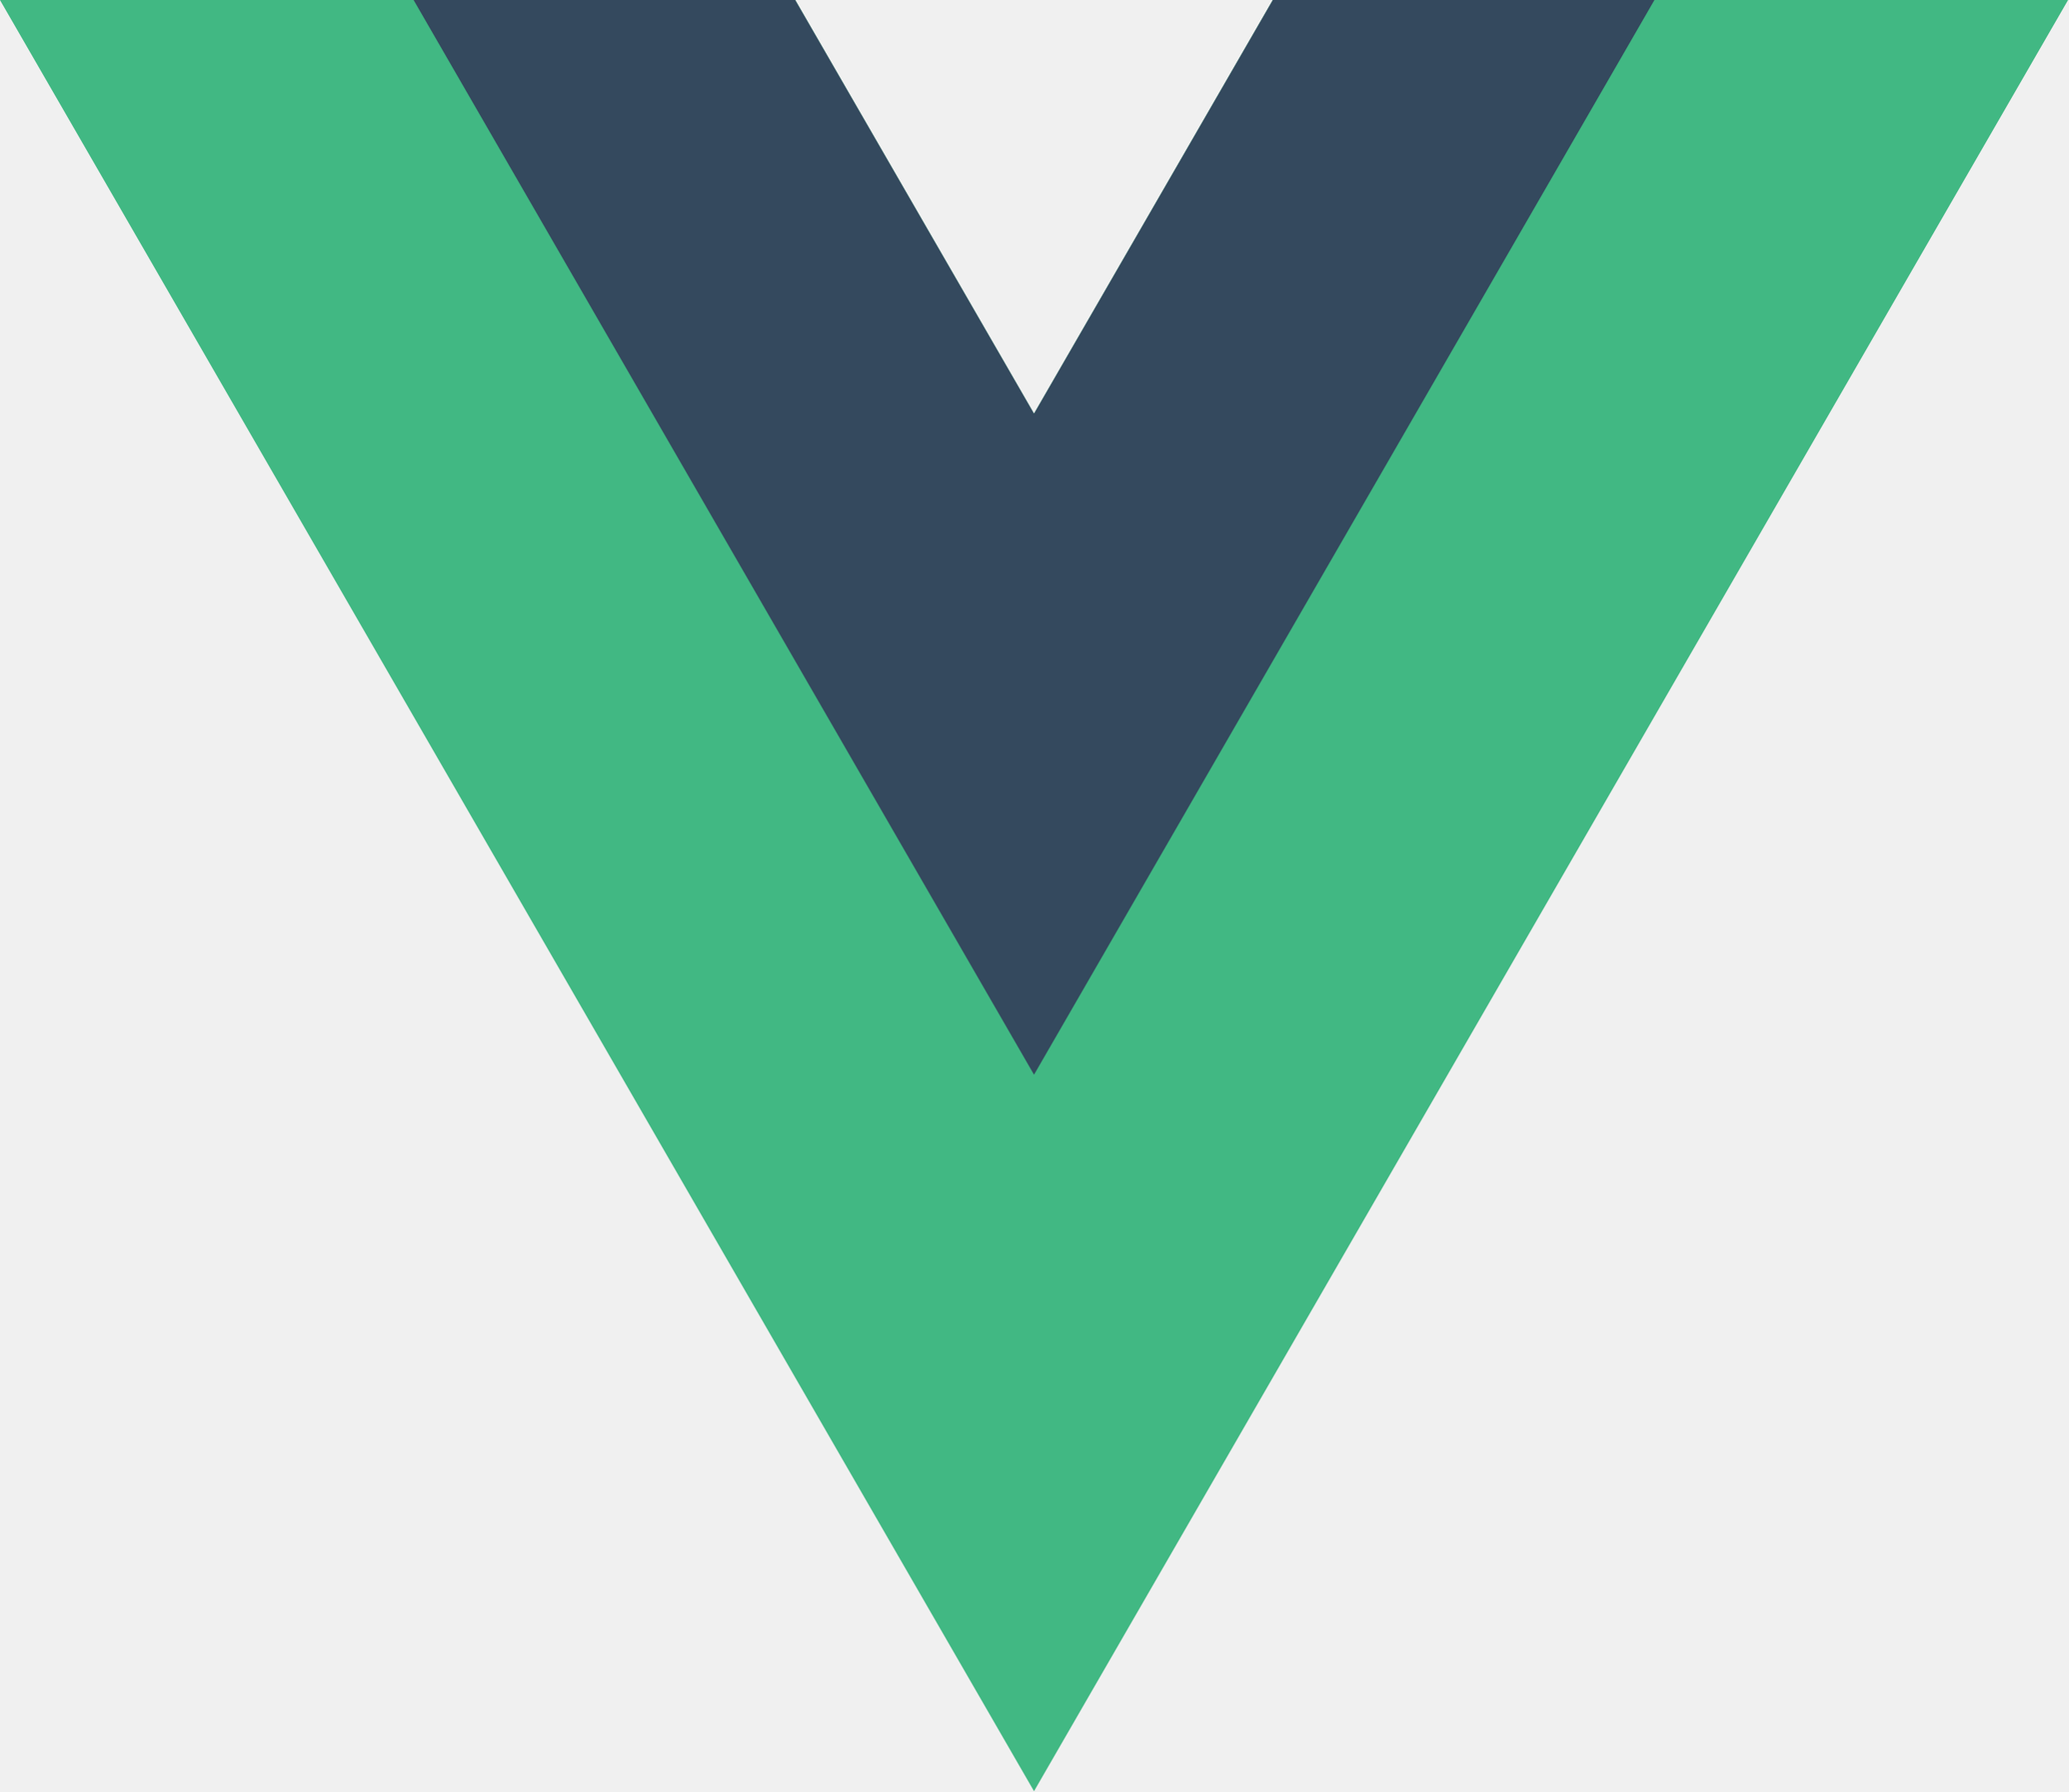
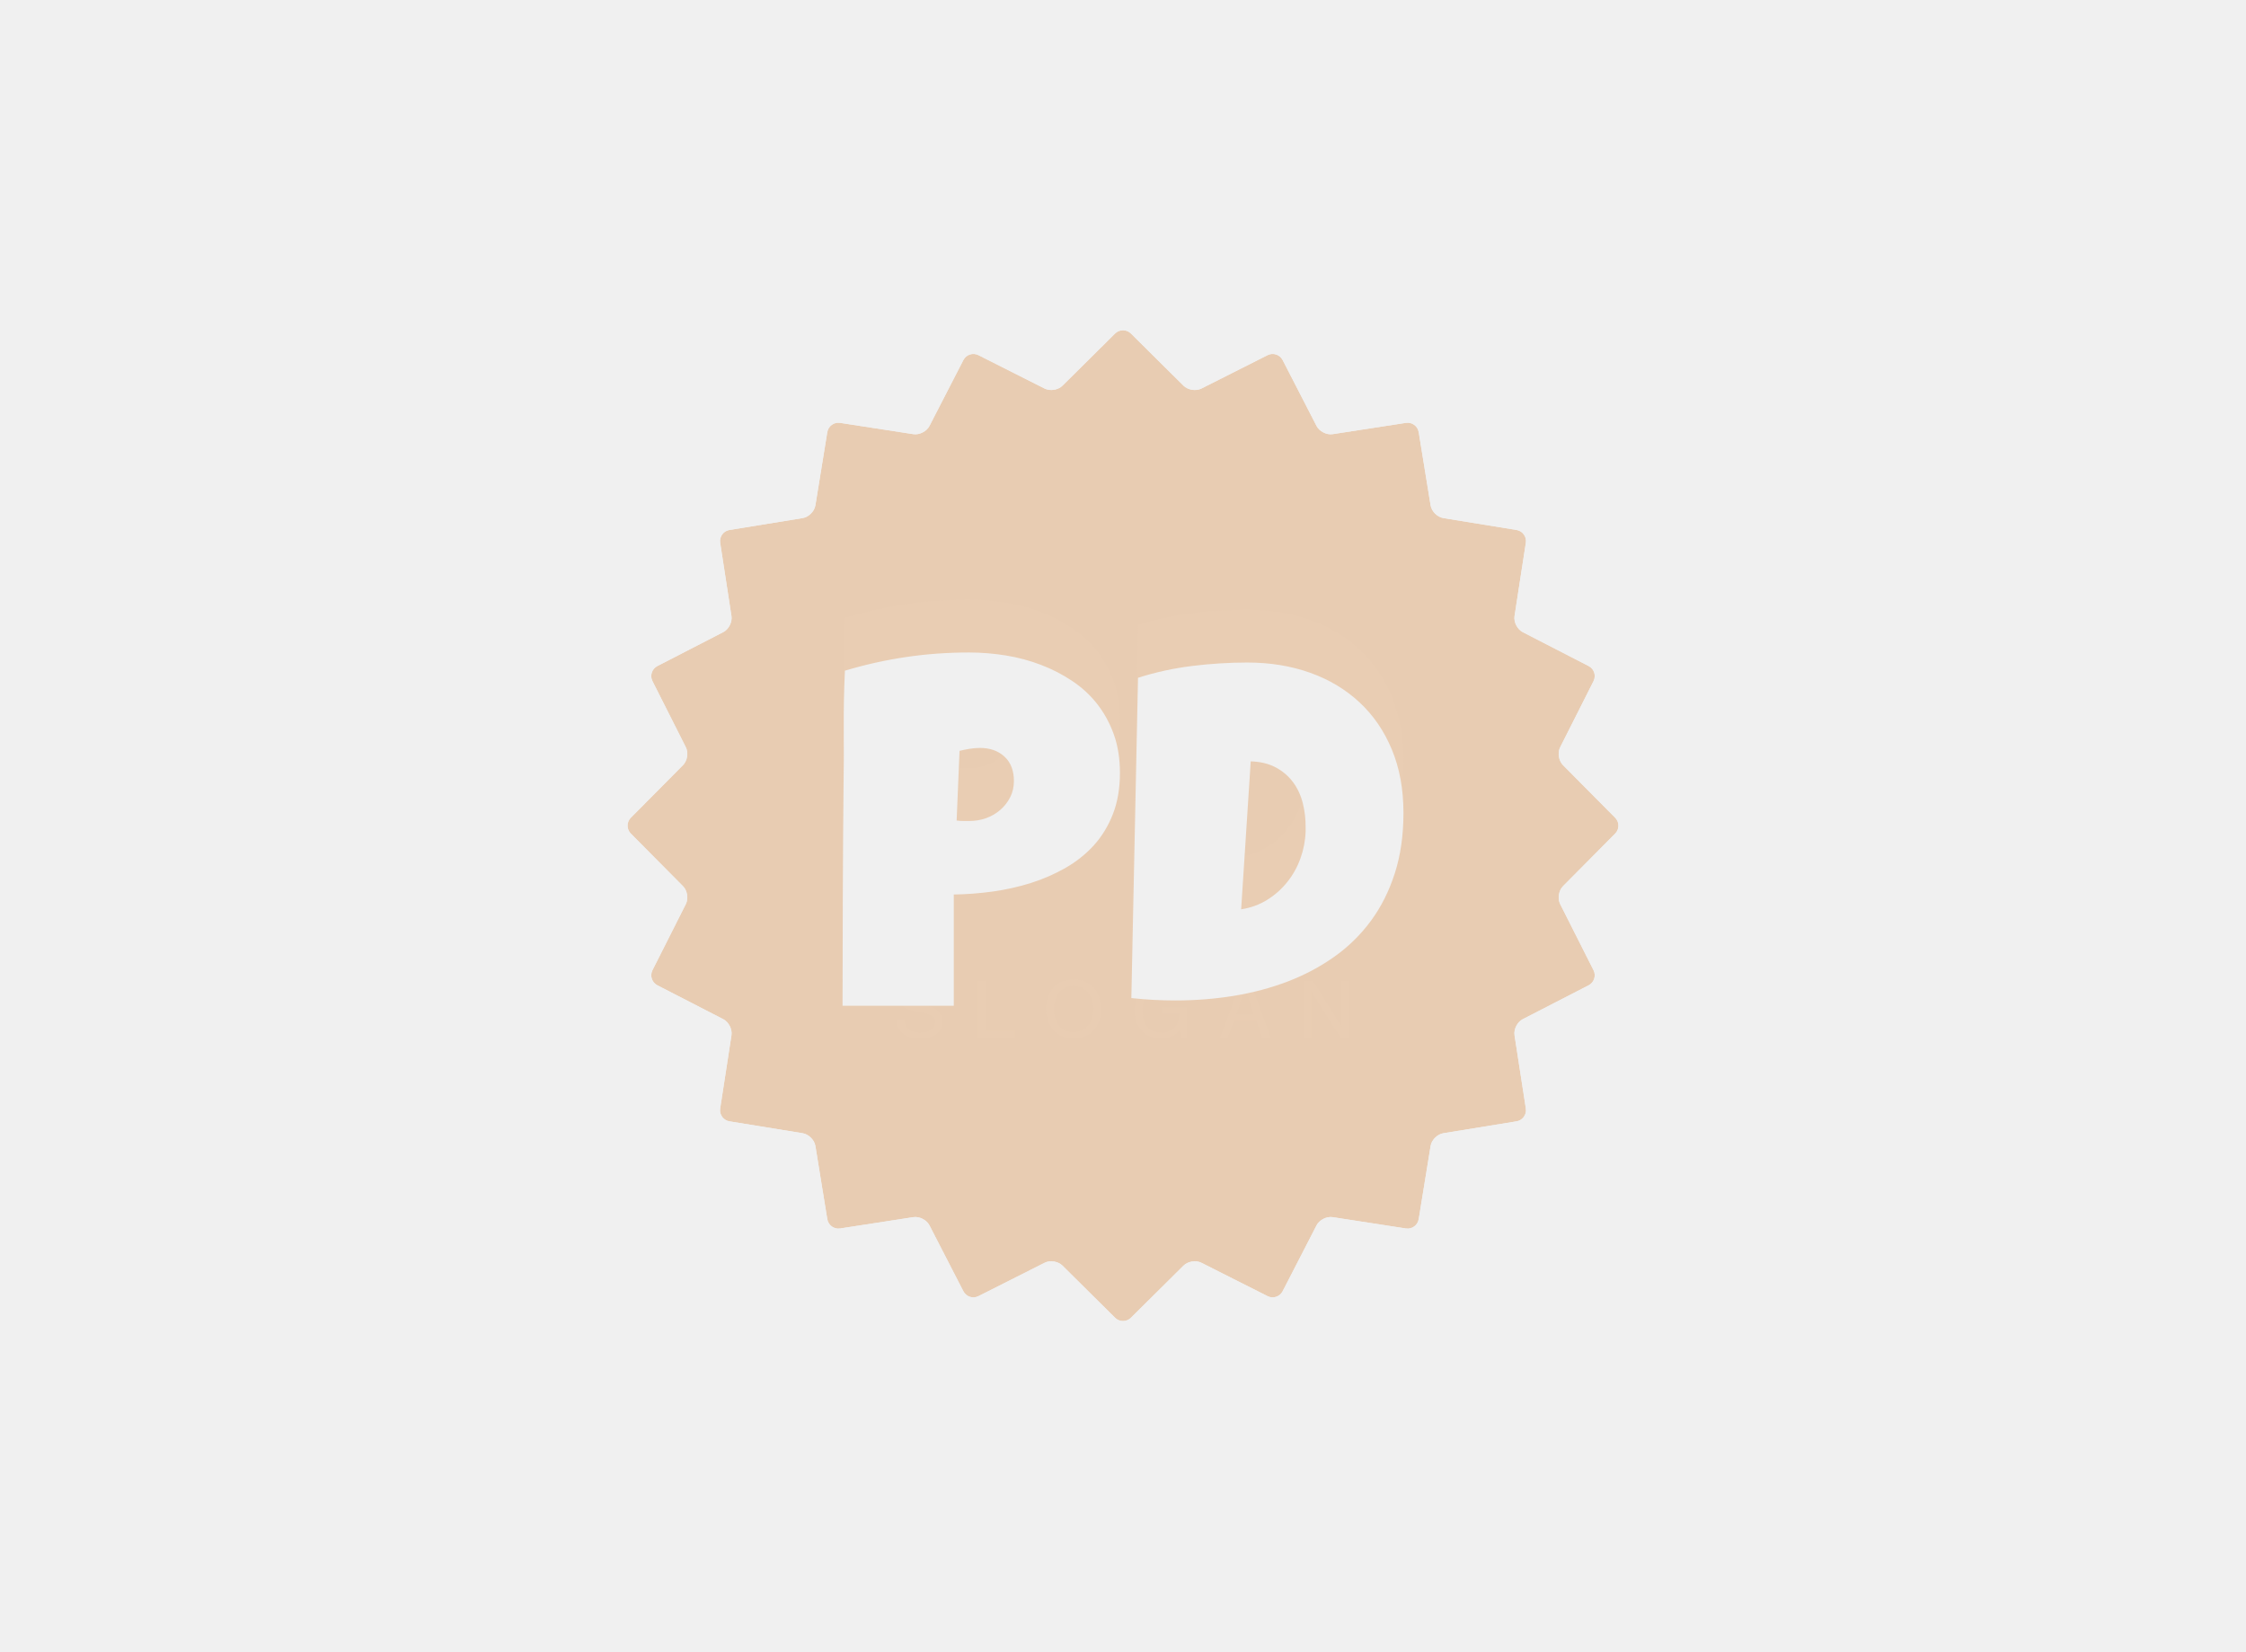
- <svg xmlns="http://www.w3.org/2000/svg" viewBox="0 0 261.76 226.69">
-   <path d="M161.096.001l-30.225 52.351L100.647.001H-.005l130.877 226.688L261.749.001z" fill="#41b883" />
-   <path d="M161.096.001l-30.225 52.351L100.647.001H52.346l78.526 136.01L209.398.001z" fill="#34495e" />
+ <svg xmlns="http://www.w3.org/2000/svg" data-v-6805eed4="" version="1.0" width="100%" height="100%" viewBox="0 0 340 250" preserveAspectRatio="xMidYMid meet" color-interpolation-filters="sRGB" style="margin: auto">
+   <g data-v-6805eed4="" class="iconmbgsvg" transform="translate(95,50)">
+     <g fill="#e9cdb3" hollow-target="textFill" mask="url(#6e26e183-e9c5-4f2e-ba82-89097dee0d3e)">
+       <g>
+         <g>
+           <rect fill="#e9cdb3" fill-opacity="0" stroke-width="2" x="0" y="0" width="150" height="150" class="image-rect" />
+           <svg filter="url(#colors4222652529)" x="0" y="0" width="150" height="150" filtersec="colorsf6755994355" class="image-svg-svg primary" style="overflow: visible">
+             <svg fill="#000000" version="1.1" x="0px" y="0px" viewBox="5.413 5.414 89.173 89.173" enable-background="new 0 0 100 100" xml:space="preserve">
+               <path fill="#000000" d="M49.29,5.704c0.391-0.387,1.029-0.387,1.42,0l4.74,4.702c0.391,0.387,1.111,0.501,1.603,0.254l5.961-3.007  c0.491-0.248,1.099-0.05,1.351,0.439l3.054,5.936c0.252,0.489,0.902,0.82,1.446,0.737l6.598-1.018  c0.544-0.083,1.061,0.292,1.148,0.834l1.071,6.59c0.088,0.542,0.604,1.059,1.147,1.147l6.59,1.071  c0.543,0.088,0.919,0.605,0.835,1.149l-1.019,6.598c-0.084,0.543,0.248,1.194,0.737,1.446l5.936,3.055  c0.489,0.251,0.687,0.859,0.439,1.351l-3.007,5.96c-0.247,0.491-0.134,1.212,0.254,1.603l4.701,4.74c0.388,0.391,0.388,1.029,0,1.42  l-4.701,4.74c-0.388,0.391-0.501,1.111-0.254,1.603l3.007,5.961c0.247,0.491,0.05,1.099-0.439,1.351l-5.936,3.054  c-0.489,0.252-0.821,0.902-0.737,1.446l1.019,6.598c0.084,0.544-0.292,1.061-0.835,1.148l-6.59,1.071  c-0.543,0.088-1.06,0.604-1.147,1.147l-1.071,6.59c-0.088,0.543-0.604,0.919-1.148,0.835l-6.598-1.019  c-0.544-0.084-1.194,0.248-1.446,0.737l-3.055,5.936c-0.251,0.489-0.858,0.688-1.35,0.439l-5.961-3.007  c-0.491-0.247-1.212-0.134-1.603,0.254l-4.74,4.701c-0.391,0.388-1.029,0.388-1.42,0l-4.74-4.701  c-0.391-0.388-1.112-0.501-1.603-0.254l-5.96,3.007c-0.491,0.248-1.099,0.05-1.351-0.439l-3.055-5.936  c-0.251-0.489-0.902-0.821-1.446-0.737l-6.598,1.019c-0.543,0.084-1.061-0.292-1.149-0.835l-1.071-6.59  c-0.088-0.543-0.605-1.06-1.147-1.147l-6.59-1.071c-0.542-0.088-0.918-0.604-0.834-1.148l1.018-6.598  c0.083-0.544-0.248-1.194-0.737-1.446l-5.936-3.054c-0.489-0.252-0.687-0.859-0.439-1.351l3.007-5.961  c0.248-0.491,0.133-1.212-0.254-1.603l-4.702-4.74c-0.387-0.391-0.387-1.029,0-1.42l4.702-4.74c0.387-0.391,0.501-1.112,0.254-1.603  l-3.007-5.96c-0.248-0.491-0.05-1.099,0.439-1.351l5.936-3.055c0.489-0.251,0.82-0.902,0.737-1.446l-1.018-6.598  c-0.083-0.543,0.292-1.061,0.834-1.149l6.59-1.071c0.542-0.088,1.059-0.605,1.147-1.147l1.071-6.59  c0.088-0.542,0.605-0.918,1.149-0.834l6.598,1.018c0.543,0.083,1.194-0.248,1.446-0.737l3.055-5.936  c0.251-0.489,0.859-0.687,1.351-0.439l5.96,3.007c0.491,0.248,1.212,0.133,1.603-0.254L49.29,5.704z" />
+             </svg>
+           </svg>
+           <defs>
+             <filter id="colors4222652529">
+               <feColorMatrix type="matrix" values="0 0 0 0 0.91  0 0 0 0 0.801  0 0 0 0 0.699  0 0 0 1 0" class="icon-fecolormatrix" />
+             </filter>
+             <filter id="colorsf6755994355">
+               <feColorMatrix type="matrix" values="0 0 0 0 0.996  0 0 0 0 0.996  0 0 0 0 0.996  0 0 0 1 0" class="icon-fecolormatrix" />
+             </filter>
+             <filter id="colorsb4256797638">
+               <feColorMatrix type="matrix" values="0 0 0 0 0  0 0 0 0 0  0 0 0 0 0  0 0 0 1 0" class="icon-fecolormatrix" />
+             </filter>
+           </defs>
+         </g>
+       </g>
+       <g transform="translate(32.545,40.78375)">
+         <g data-gra="path-name" fill-rule="" class="tp-name" transform="translate(0,0)">
+           <g transform="scale(1)">
+             <g>
+               <path d="M43.94-34.76L43.94-34.76Q43.94-31.25 42.89-28.54 41.84-25.83 40.02-23.81 38.19-21.79 35.74-20.38 33.28-18.97 30.48-18.08 27.68-17.2 24.68-16.78 21.68-16.37 18.79-16.33L18.79-16.33 18.79 0.51 1.95 0.51Q1.95-7.77 1.99-15.97 2.02-24.17 2.1-32.52L2.1-32.52Q2.17-36.93 2.13-41.34 2.1-45.74 2.31-50.22L2.31-50.22Q6.94-51.6 11.56-52.28 16.19-52.97 21.1-52.97L21.1-52.97Q23.88-52.97 26.67-52.52 29.45-52.07 32-51.09 34.54-50.12 36.73-48.65 38.92-47.19 40.5-45.17 42.09-43.14 43.02-40.56 43.94-37.98 43.94-34.76ZM27.89-33.53L27.89-33.53Q27.89-35.88 26.47-37.2 25.04-38.52 22.76-38.52L22.76-38.52Q22-38.52 21.19-38.39 20.38-38.26 19.66-38.08L19.66-38.08 19.22-27.53Q19.73-27.46 20.2-27.46 20.67-27.46 21.17-27.46L21.17-27.46Q22.47-27.46 23.69-27.89 24.9-28.33 25.83-29.14 26.77-29.95 27.33-31.06 27.89-32.16 27.89-33.53ZM86.86-28.69L86.86-28.69Q86.86-23.63 85.56-19.57 84.26-15.5 81.93-12.34 79.6-9.18 76.38-6.9 73.17-4.63 69.34-3.16 65.51-1.7 61.19-0.99 56.87-0.29 52.32-0.29L52.32-0.29Q50.62-0.29 49-0.38 47.37-0.47 45.67-0.65L45.67-0.65 46.68-49.14Q50.66-50.41 54.87-50.93 59.08-51.45 63.23-51.45L63.23-51.45Q68.4-51.45 72.74-49.9 77.07-48.35 80.21-45.42 83.36-42.49 85.11-38.26 86.86-34.04 86.86-28.69ZM72.05-25.87L72.05-26.38Q72.08-28.33 71.63-30.13 71.18-31.94 70.15-33.33 69.12-34.72 67.53-35.57 65.94-36.42 63.74-36.49L63.74-36.49 62.29-14.09Q64.46-14.42 66.23-15.52 68-16.62 69.28-18.23 70.57-19.84 71.27-21.81 71.98-23.78 72.05-25.87L72.05-25.87Z" transform="translate(-1.95, 52.97)" />
+             </g>
+           </g>
+         </g>
+         <g data-gra="path-slogan" fill-rule="" class="tp-slogan" fill="#e9cdb3" transform="translate(8.244175,57.48)">
+           <g transform="scale(1, 1)">
+             <g transform="scale(1)">
+               <path d="M7.17-6.09L7.17-6.09L6.09-6.09Q6-7.73 3.94-7.83L3.94-7.83Q2.02-7.78 2.02-6.33L2.02-6.33Q2.02-5.39 3.05-5.25L3.05-5.25L5.48-4.69Q7.41-4.22 7.41-2.34L7.41-2.34Q7.36 0.05 4.03 0.14L4.03 0.14Q2.20 0.14 1.45-0.61L1.45-0.61Q0.52-1.31 0.56-2.77L0.56-2.77L1.69-2.77Q1.73-0.80 4.03-0.75L4.03-0.75Q6.28-0.80 6.33-2.20L6.33-2.20Q6.52-3.38 4.45-3.75L4.45-3.75L2.67-4.13Q0.84-4.64 0.84-6.19L0.84-6.19Q0.98-8.72 3.84-8.81L3.84-8.81Q7.08-8.81 7.17-6.09ZM12.86-8.58L14.03-8.58L14.03-1.03L18.39-1.03L18.39 0L12.86 0L12.86-8.58ZM30.31-4.27L30.31-4.27Q30.13-7.64 27.31-7.83L27.31-7.83Q24.45-7.69 24.31-4.27L24.31-4.27Q24.45-0.94 27.31-0.80L27.31-0.80Q30.13-0.98 30.31-4.27ZM31.48-4.27L31.48-4.27Q31.20 0 27.31 0.14L27.31 0.14Q23.38 0 23.09-4.27L23.09-4.27Q23.33-8.72 27.31-8.81L27.31-8.81Q31.20-8.67 31.48-4.27ZM43.27-3.61L40.64-3.61L40.64-4.59L44.39-4.59L44.39 0L43.64 0L43.36-1.08Q42.38 0.09 40.55 0.14L40.55 0.14Q38.81 0.14 37.88-0.75L37.88-0.75Q36.47-2.06 36.52-4.36L36.52-4.36Q36.84-8.63 40.59-8.81L40.59-8.81Q43.78-8.63 44.25-6L44.25-6L43.13-6Q42.66-7.78 40.55-7.83L40.55-7.83Q37.88-7.64 37.73-4.31L37.73-4.31Q37.73-0.75 40.59-0.75L40.59-0.75Q41.63-0.75 42.38-1.31L42.38-1.31Q43.31-2.06 43.27-3.61L43.27-3.61ZM55.84 0L55-2.48L51.53-2.48L50.64 0L49.47 0L52.70-8.58L54.02-8.58L57.11 0L55.84 0ZM53.27-7.31L51.91-3.52L54.58-3.52L53.31-7.31L53.27-7.31ZM63.55-8.58L67.86-1.64L67.86-8.58L68.98-8.58L68.98 0L67.67 0L63.31-6.94L63.27-6.94L63.27 0L62.14 0L62.14-8.58L63.55-8.58Z" transform="translate(-0.5602679, 8.8125)" />
+             </g>
+           </g>
+         </g>
+       </g>
+     </g>
+   </g>
+   <mask id="6e26e183-e9c5-4f2e-ba82-89097dee0d3e">
+     <g fill="white">
+       <g>
+         <rect fill-opacity="0" stroke-width="2" x="0" y="0" width="150" height="150" class="image-rect" />
+         <svg x="0" y="0" width="150" height="150" class="image-svg-svg primary" style="overflow: visible" filter="url(#colorsf6755994355)">
+           <svg version="1.1" x="0px" y="0px" viewBox="5.413 5.414 89.173 89.173" enable-background="new 0 0 100 100" xml:space="preserve">
+             <path d="M49.29,5.704c0.391-0.387,1.029-0.387,1.42,0l4.74,4.702c0.391,0.387,1.111,0.501,1.603,0.254l5.961-3.007  c0.491-0.248,1.099-0.05,1.351,0.439l3.054,5.936c0.252,0.489,0.902,0.82,1.446,0.737l6.598-1.018  c0.544-0.083,1.061,0.292,1.148,0.834l1.071,6.59c0.088,0.542,0.604,1.059,1.147,1.147l6.59,1.071  c0.543,0.088,0.919,0.605,0.835,1.149l-1.019,6.598c-0.084,0.543,0.248,1.194,0.737,1.446l5.936,3.055  c0.489,0.251,0.687,0.859,0.439,1.351l-3.007,5.96c-0.247,0.491-0.134,1.212,0.254,1.603l4.701,4.74c0.388,0.391,0.388,1.029,0,1.42  l-4.701,4.74c-0.388,0.391-0.501,1.111-0.254,1.603l3.007,5.961c0.247,0.491,0.05,1.099-0.439,1.351l-5.936,3.054  c-0.489,0.252-0.821,0.902-0.737,1.446l1.019,6.598c0.084,0.544-0.292,1.061-0.835,1.148l-6.59,1.071  c-0.543,0.088-1.06,0.604-1.147,1.147l-1.071,6.59c-0.088,0.543-0.604,0.919-1.148,0.835l-6.598-1.019  c-0.544-0.084-1.194,0.248-1.446,0.737l-3.055,5.936c-0.251,0.489-0.858,0.688-1.35,0.439l-5.961-3.007  c-0.491-0.247-1.212-0.134-1.603,0.254l-4.74,4.701c-0.391,0.388-1.029,0.388-1.42,0l-4.74-4.701  c-0.391-0.388-1.112-0.501-1.603-0.254l-5.96,3.007c-0.491,0.248-1.099,0.05-1.351-0.439l-3.055-5.936  c-0.251-0.489-0.902-0.821-1.446-0.737l-6.598,1.019c-0.543,0.084-1.061-0.292-1.149-0.835l-1.071-6.59  c-0.088-0.543-0.605-1.06-1.147-1.147l-6.59-1.071c-0.542-0.088-0.918-0.604-0.834-1.148l1.018-6.598  c0.083-0.544-0.248-1.194-0.737-1.446l-5.936-3.054c-0.489-0.252-0.687-0.859-0.439-1.351l3.007-5.961  c0.248-0.491,0.133-1.212-0.254-1.603l-4.702-4.74c-0.387-0.391-0.387-1.029,0-1.42l4.702-4.74c0.387-0.391,0.501-1.112,0.254-1.603  l-3.007-5.96c-0.248-0.491-0.05-1.099,0.439-1.351l5.936-3.055c0.489-0.251,0.82-0.902,0.737-1.446l-1.018-6.598  c-0.083-0.543,0.292-1.061,0.834-1.149l6.59-1.071c0.542-0.088,1.059-0.605,1.147-1.147l1.071-6.59  c0.088-0.542,0.605-0.918,1.149-0.834l6.598,1.018c0.543,0.083,1.194-0.248,1.446-0.737l3.055-5.936  c0.251-0.489,0.859-0.687,1.351-0.439l5.96,3.007c0.491,0.248,1.212,0.133,1.603-0.254L49.29,5.704z" />
+           </svg>
+         </svg>
+         <defs />
+       </g>
+     </g>
+     <g transform="translate(32.545,48.78375)" fill="black">
+       <g data-gra="path-name" fill-rule="" class="tp-name" transform="translate(0,0)">
+         <g transform="scale(1)">
+           <g>
+             <path d="M43.94-34.76L43.94-34.76Q43.94-31.25 42.89-28.54 41.84-25.83 40.02-23.81 38.19-21.79 35.74-20.38 33.28-18.97 30.48-18.08 27.68-17.2 24.68-16.78 21.68-16.37 18.79-16.33L18.79-16.33 18.79 0.51 1.95 0.51Q1.95-7.77 1.99-15.97 2.02-24.17 2.1-32.52L2.1-32.52Q2.17-36.93 2.13-41.34 2.1-45.74 2.31-50.22L2.31-50.22Q6.94-51.6 11.56-52.28 16.19-52.97 21.1-52.97L21.1-52.97Q23.88-52.97 26.67-52.52 29.45-52.07 32-51.09 34.54-50.12 36.73-48.65 38.92-47.19 40.5-45.17 42.09-43.14 43.02-40.56 43.94-37.98 43.94-34.76ZM27.89-33.53L27.89-33.53Q27.89-35.88 26.47-37.2 25.04-38.52 22.76-38.52L22.76-38.52Q22-38.52 21.19-38.39 20.38-38.26 19.66-38.08L19.66-38.08 19.22-27.53Q19.73-27.46 20.2-27.46 20.67-27.46 21.17-27.46L21.17-27.46Q22.47-27.46 23.69-27.89 24.9-28.33 25.83-29.14 26.77-29.95 27.33-31.06 27.89-32.16 27.89-33.53ZM86.86-28.69L86.86-28.69Q86.86-23.63 85.56-19.57 84.26-15.5 81.93-12.34 79.6-9.18 76.38-6.9 73.17-4.63 69.34-3.16 65.51-1.7 61.19-0.99 56.87-0.29 52.32-0.29L52.32-0.29Q50.62-0.29 49-0.38 47.37-0.47 45.67-0.65L45.67-0.65 46.68-49.14Q50.66-50.41 54.87-50.93 59.08-51.45 63.23-51.45L63.23-51.45Q68.4-51.45 72.74-49.9 77.07-48.35 80.21-45.42 83.36-42.49 85.11-38.26 86.86-34.04 86.86-28.69ZM72.05-25.87L72.05-26.38Q72.08-28.33 71.63-30.13 71.18-31.94 70.15-33.33 69.12-34.72 67.53-35.57 65.94-36.42 63.74-36.49L63.74-36.49 62.29-14.09Q64.46-14.42 66.23-15.52 68-16.62 69.28-18.23 70.57-19.84 71.27-21.81 71.98-23.78 72.05-25.87L72.05-25.87Z" transform="translate(-1.95, 52.97)" />
+           </g>
+         </g>
+       </g>
+     </g>
+   </mask>
+   <defs v-gra="od" />
</svg>
